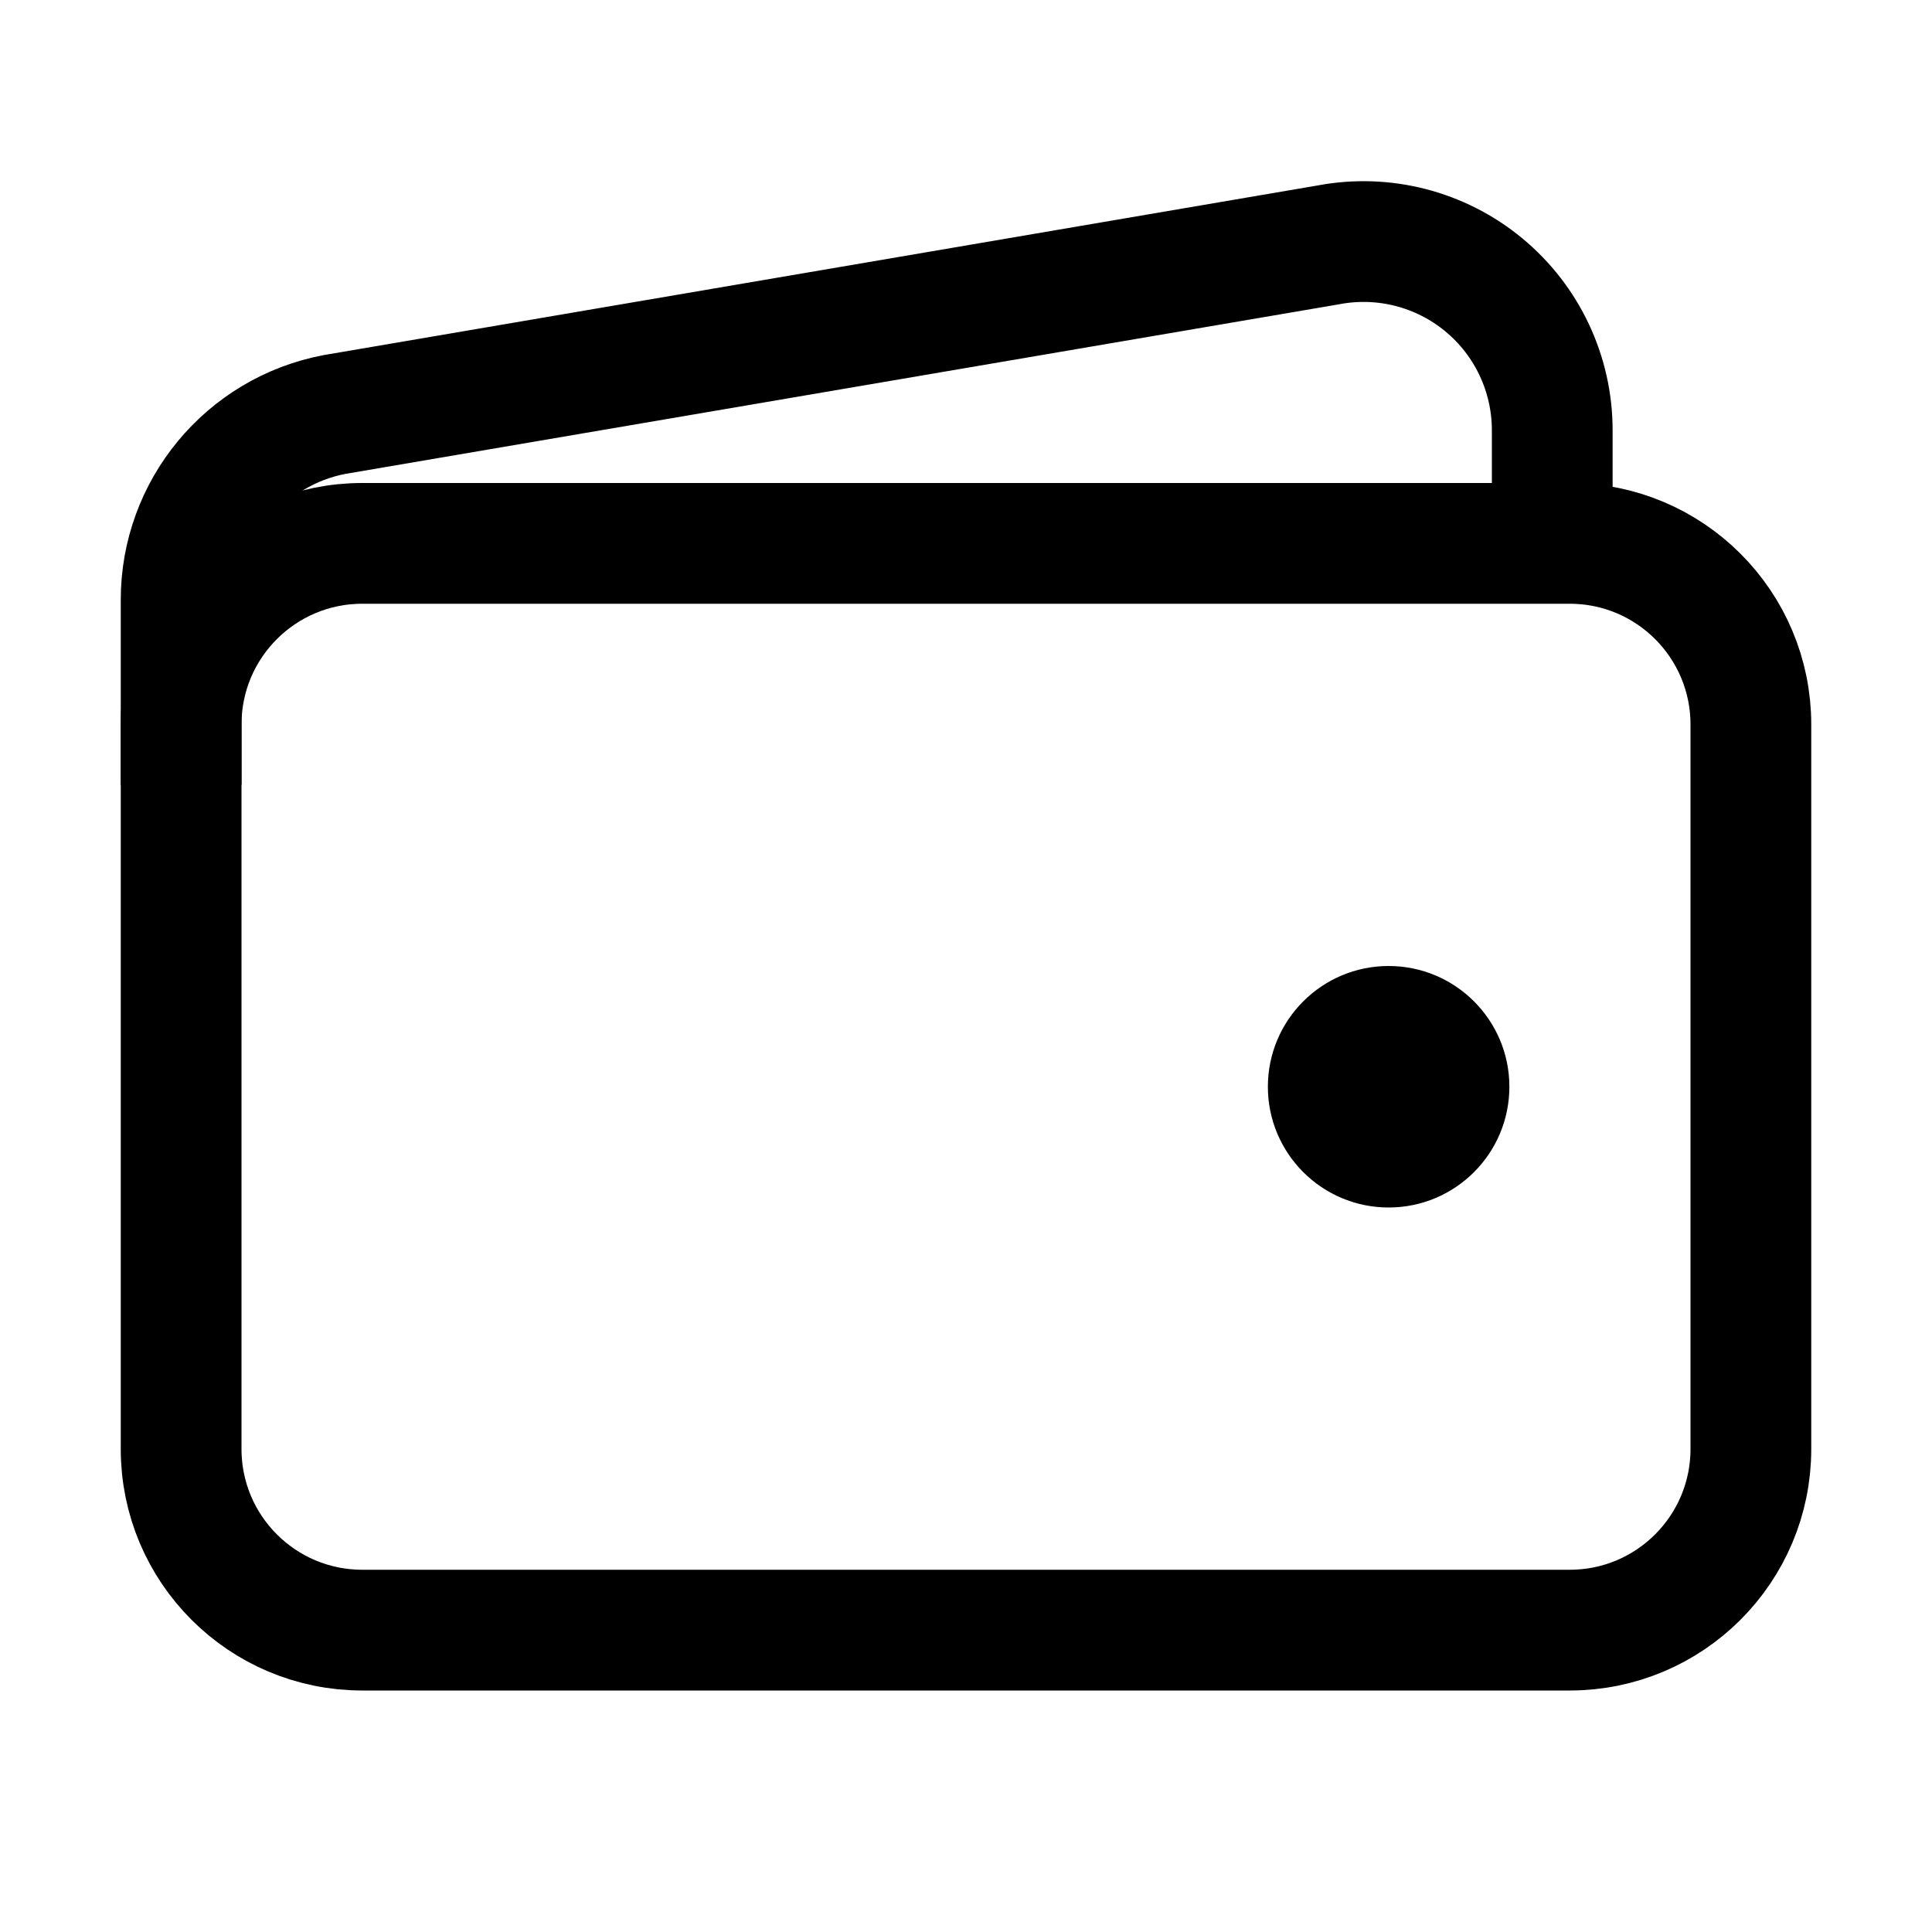
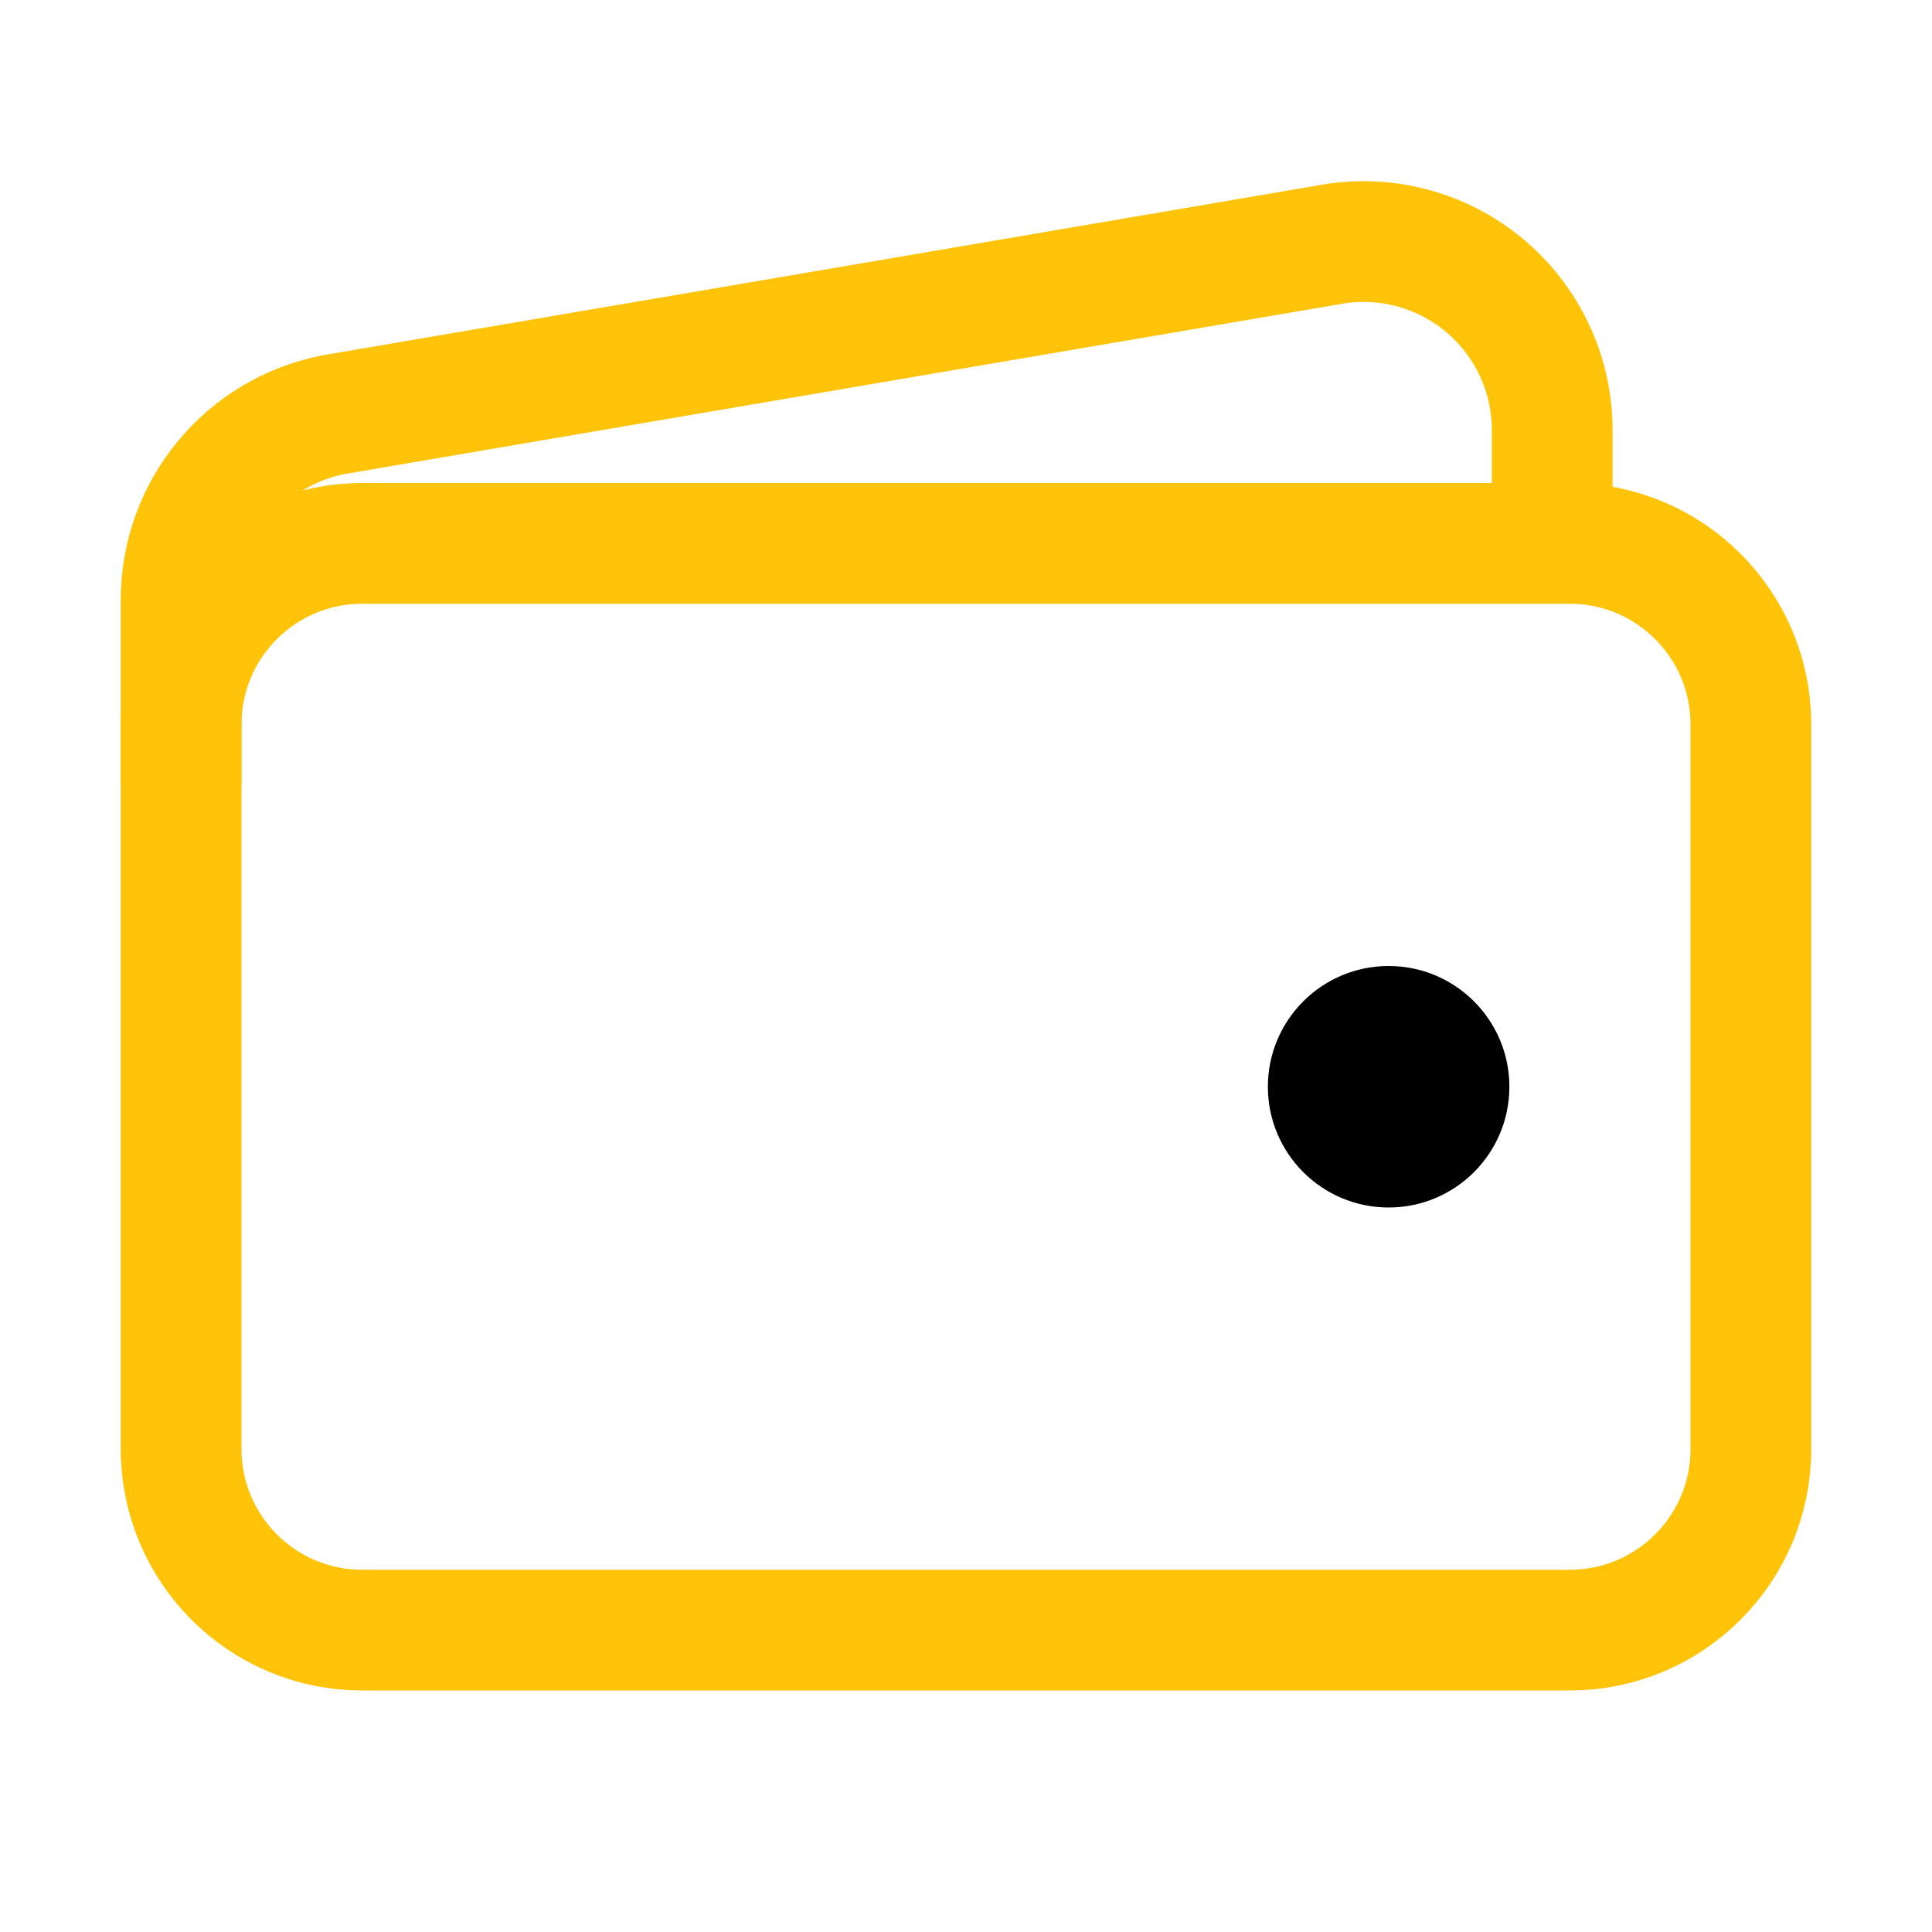
<svg xmlns="http://www.w3.org/2000/svg" width="512" height="512" viewBox="0 0 512 512">
-   <rect x="48" y="144" width="416" height="288" rx="48" ry="48" style="fill:none;stroke:#000;stroke-linejoin:round;stroke-width:32px" />
-   <path d="M411.36,144V114A50,50,0,0,0,352,64.9L88.64,109.85A50,50,0,0,0,48,159v49" style="fill:none;stroke:#000;stroke-linejoin:round;stroke-width:32px" />
+   <rect x="48" y="144" width="416" height="288" rx="48" ry="48" style="fill:none;stroke:rgb(255, 196, 9);stroke-linejoin:round;stroke-width:32px" />
+   <path d="M411.36,144V114A50,50,0,0,0,352,64.9L88.64,109.85A50,50,0,0,0,48,159v49" style="fill:none;stroke:rgb(255, 196, 9);stroke-linejoin:round;stroke-width:32px" />
  <path d="M368,320a32,32,0,1,1,32-32A32,32,0,0,1,368,320Z" />
</svg>
